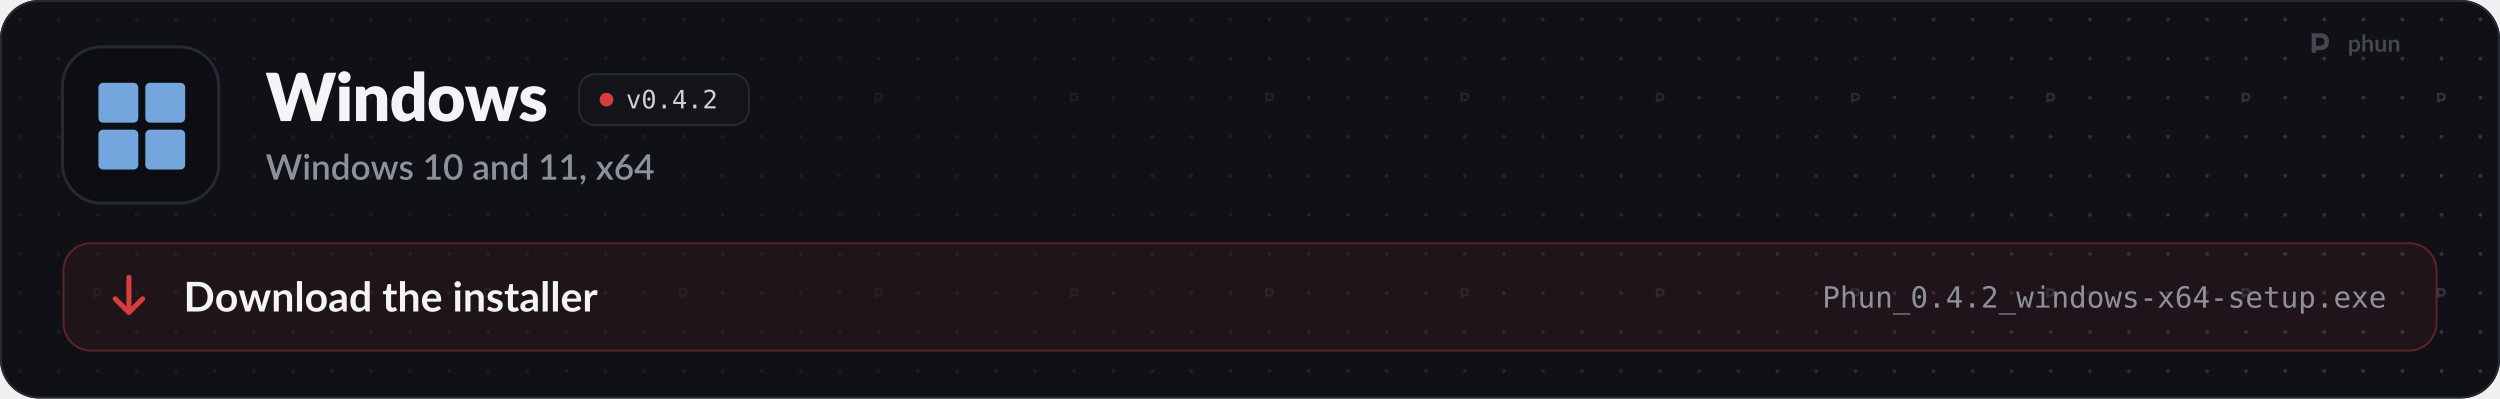
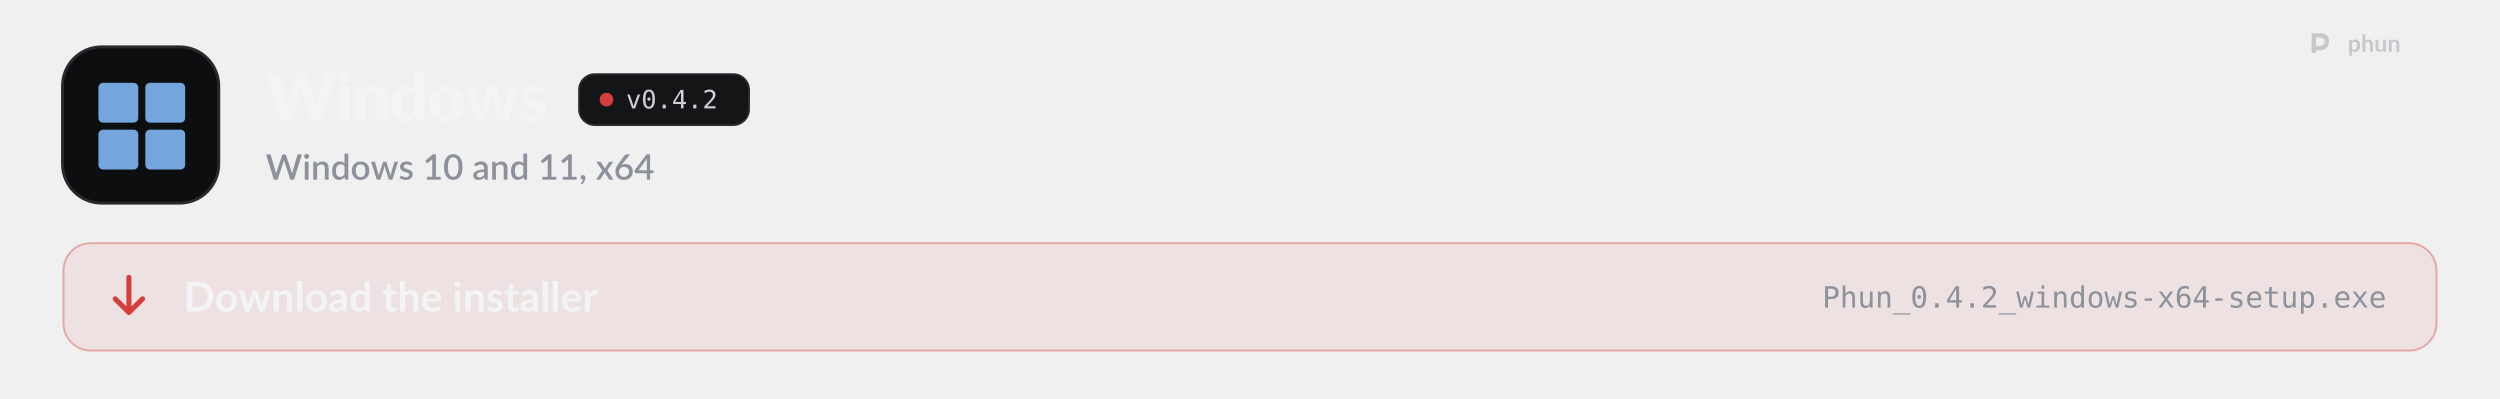
<svg xmlns="http://www.w3.org/2000/svg" width="1280" height="204" viewBox="0 0 1280 204" role="img" aria-labelledby="t d">
  <style>
  .pulse { animation: pulse 2.6s ease-in-out infinite; }
  .pulse.b { animation-delay: .5s; }
  .pulse.c { animation-delay: 1s; }
  @keyframes pulse { 0%, 100% { opacity: 1; } 50% { opacity: .35; } }
  .flow { stroke-dasharray: 4 6; animation: flow 1.6s linear infinite; }
  @keyframes flow { to { stroke-dashoffset: -20; } }
  .blink { animation: blink 1.1s steps(1) infinite; }
  @keyframes blink { 50% { opacity: 0; } }
  .rise { animation: rise .7s cubic-bezier(.2,.7,.2,1) both; }
  @keyframes rise { from { opacity: 0; transform: translateY(8px); } }
  .spin { transform-box: fill-box; transform-origin: center; animation: spin 6s linear infinite; }
  @keyframes spin { to { transform: rotate(360deg); } }
  .bob { animation: bob 3s ease-in-out infinite; }
  @keyframes bob { 50% { transform: translateY(-4px); } }

  .sway { transform-box: view-box; transform-origin: 52px 22px; animation: sway 3.2s ease-in-out infinite; }
  @keyframes sway { 0%, 100% { transform: rotate(-6deg); } 50% { transform: rotate(8deg); } }
  .pane { animation: pane 4s ease-in-out infinite; }
  @keyframes pane { 0%, 100% { opacity: .55; } 12%, 30% { opacity: 1; } 45% { opacity: .55; } }
  .waddle { transform-box: view-box; transform-origin: 50px 96px; animation: waddle 1.6s ease-in-out infinite; }
  @keyframes waddle { 0%, 100% { transform: rotate(-5deg); } 50% { transform: rotate(5deg); } }
  .lid { transform-box: fill-box; transform-origin: center; animation: lid 4.5s infinite; }
  @keyframes lid { 0%, 92%, 100% { transform: scaleY(1); } 95% { transform: scaleY(.1); } }
  .drop { animation: drop 1.8s ease-in-out infinite; }
  @keyframes drop { 0%, 100% { transform: translateY(-2px); } 50% { transform: translateY(3px); } }

  @media (prefers-reduced-motion: reduce) { * { animation: none !important; } }
</style>
  <defs>
    <path id="k41" d="M2126 -1457L1676 0L1370 0L1096 -903Q1088 -924 1081 -949.5Q1074 -975 1067 -1003Q1060 -975 1053 -949.5Q1046 -924 1038 -903L760 0L454 0L4 -1457L288 -1457Q332 -1457 361.5 -1437Q391 -1417 400 -1384L600 -624Q609 -588 618 -545.5Q627 -503 636 -457Q654 -551 680 -624L916 -1384Q925 -1412 954.5 -1434.5Q984 -1457 1026 -1457L1126 -1457Q1170 -1457 1197 -1436.5Q1224 -1416 1238 -1384L1472 -624Q1498 -554 1516 -465Q1524 -510 1532.5 -549.5Q1541 -589 1550 -624L1750 -1384Q1758 -1413 1788 -1435Q1818 -1457 1860 -1457L2126 -1457Z" />
    <path id="k98" d="M422 -1037L422 0L112 0L112 -1037L422 -1037ZM454 -1321Q454 -1284 439 -1251.5Q424 -1219 398 -1194.5Q372 -1170 337.5 -1155.5Q303 -1141 264 -1141Q226 -1141 193 -1155.5Q160 -1170 134.5 -1194.5Q109 -1219 94.5 -1251.5Q80 -1284 80 -1321Q80 -1359 94.5 -1392Q109 -1425 134.5 -1450Q160 -1475 193 -1489Q226 -1503 264 -1503Q303 -1503 337.5 -1489Q372 -1475 398 -1450Q424 -1425 439 -1392Q454 -1359 454 -1321Z" />
    <path id="k109" d="M391 -925Q421 -953 453 -977Q485 -1001 521.5 -1017.5Q558 -1034 600.5 -1043.5Q643 -1053 693 -1053Q778 -1053 843.5 -1023.5Q909 -994 954 -941.5Q999 -889 1022 -816.5Q1045 -744 1045 -659L1045 0L735 0L735 -659Q735 -735 700 -777.5Q665 -820 597 -820Q546 -820 501.5 -798.5Q457 -777 415 -740L415 0L105 0L105 -1037L297 -1037Q355 -1037 373 -985L391 -925Z" />
    <path id="k55" d="M734 -759Q699 -798 658 -813.5Q617 -829 572 -829Q529 -829 493 -812Q457 -795 430.5 -757.5Q404 -720 389 -660Q374 -600 374 -515Q374 -433 386 -377Q398 -321 419.5 -286.5Q441 -252 471 -237Q501 -222 538 -222Q572 -222 599.5 -228.5Q627 -235 650 -247Q673 -259 693.5 -277.5Q714 -296 734 -320L734 -759ZM1044 -1497L1044 0L852 0Q794 0 776 -52L752 -131Q721 -98 687 -71Q653 -44 613.5 -24.5Q574 -5 528.5 5.5Q483 16 430 16Q349 16 280 -20Q211 -56 161 -124Q111 -192 82.5 -290.5Q54 -389 54 -515Q54 -631 86 -730.5Q118 -830 176.5 -902.5Q235 -975 317 -1016Q399 -1057 498 -1057Q579 -1057 634 -1034Q689 -1011 734 -972L734 -1497L1044 -1497Z" />
    <path id="k111" d="M583 -1053Q701 -1053 798 -1016Q895 -979 964.5 -910Q1034 -841 1072.5 -742.5Q1111 -644 1111 -521Q1111 -397 1072.5 -297.5Q1034 -198 964.5 -128.5Q895 -59 798 -21.5Q701 16 583 16Q464 16 366.5 -21.5Q269 -59 198.5 -128.5Q128 -198 89.5 -297.5Q51 -397 51 -521Q51 -644 89.5 -742.5Q128 -841 198.5 -910Q269 -979 366.5 -1016Q464 -1053 583 -1053ZM583 -214Q690 -214 740.5 -289.5Q791 -365 791 -519Q791 -673 740.5 -748Q690 -823 583 -823Q473 -823 422 -748Q371 -673 371 -519Q371 -365 422 -289.5Q473 -214 583 -214Z" />
    <path id="k137" d="M1631 -1037L1309 0L1057 0Q1037 0 1023 -12Q1009 -24 1001 -52L853 -569Q842 -604 833.5 -638Q825 -672 818 -707Q811 -672 802.5 -637Q794 -602 783 -567L633 -52Q618 0 567 0L327 0L5 -1037L253 -1037Q286 -1037 308.5 -1021.5Q331 -1006 339 -983L443 -518Q456 -465 466 -415.5Q476 -366 484 -316Q497 -366 511.5 -415.5Q526 -465 543 -518L673 -984Q681 -1007 703 -1022.5Q725 -1038 755 -1038L893 -1038Q926 -1038 948.5 -1022.5Q971 -1007 979 -984L1103 -518Q1118 -465 1132.5 -415Q1147 -365 1159 -314Q1167 -364 1178 -414Q1189 -464 1203 -518L1313 -983Q1321 -1006 1343 -1021.5Q1365 -1037 1395 -1037L1631 -1037Z" />
    <path id="k118" d="M764 -810Q752 -791 738.5 -783Q725 -775 704 -775Q682 -775 660 -784.5Q638 -794 612.5 -805Q587 -816 555 -825.5Q523 -835 482 -835Q423 -835 391.5 -812.5Q360 -790 360 -750Q360 -721 380.5 -702Q401 -683 435 -668.5Q469 -654 512 -641Q555 -628 600 -612Q645 -596 688 -574.5Q731 -553 765 -521.5Q799 -490 819.5 -445Q840 -400 840 -337Q840 -260 812 -195Q784 -130 728.5 -83Q673 -36 591.5 -10Q510 16 404 16Q351 16 298 6Q245 -4 195.5 -21Q146 -38 104 -61.5Q62 -85 32 -112L104 -226Q116 -246 134.5 -257.5Q153 -269 182 -269Q209 -269 230.5 -257Q252 -245 277 -231Q302 -217 335.5 -205Q369 -193 420 -193Q456 -193 481 -200.5Q506 -208 521 -221Q536 -234 543 -250Q550 -266 550 -283Q550 -314 529 -334Q508 -354 474 -368.5Q440 -383 396.5 -395.5Q353 -408 308 -424Q263 -440 219.5 -462.5Q176 -485 142 -519.5Q108 -554 87 -604Q66 -654 66 -725Q66 -791 91.5 -850.5Q117 -910 168 -955Q219 -1000 296 -1026.5Q373 -1053 476 -1053Q532 -1053 584.5 -1043Q637 -1033 683 -1015Q729 -997 767 -972.5Q805 -948 834 -919L764 -810Z" />
    <path id="o89" d="M100 -1120L291 -1120L616 -180L942 -1120L1133 -1120L735 0L498 0L100 -1120Z" />
    <path id="o19" d="M483 -750Q483 -805 521.5 -845Q560 -885 614 -885Q670 -885 710 -845Q750 -805 750 -750Q750 -694 710.5 -655Q671 -616 614 -616Q558 -616 520.5 -654Q483 -692 483 -750ZM616 -1360Q475 -1360 405.5 -1208Q336 -1056 336 -745Q336 -435 405.5 -283Q475 -131 616 -131Q758 -131 827.5 -283Q897 -435 897 -745Q897 -1056 827.5 -1208Q758 -1360 616 -1360ZM616 -1520Q855 -1520 977.5 -1324Q1100 -1128 1100 -745Q1100 -363 977.5 -167Q855 29 616 29Q377 29 255 -167Q133 -363 133 -745Q133 -1128 255 -1324Q377 -1520 616 -1520Z" />
    <path id="o17" d="M489 -305L741 -305L741 0L489 0L489 -305Z" />
    <path id="o23" d="M735 -1309L264 -520L735 -520L735 -1309ZM702 -1493L936 -1493L936 -520L1135 -520L1135 -356L936 -356L936 0L735 0L735 -356L102 -356L102 -547L702 -1493Z" />
    <path id="o21" d="M373 -170L1059 -170L1059 0L152 0L152 -170Q339 -367 479 -518Q619 -669 672 -731Q772 -853 807 -928.5Q842 -1004 842 -1083Q842 -1208 768.5 -1279Q695 -1350 567 -1350Q476 -1350 376 -1317Q276 -1284 164 -1217L164 -1421Q267 -1470 366.5 -1495Q466 -1520 563 -1520Q782 -1520 915.5 -1403.5Q1049 -1287 1049 -1098Q1049 -1002 1004.5 -906Q960 -810 860 -694Q804 -629 697.5 -514Q591 -399 373 -170Z" />
    <path id="s41" d="M2064 -1440L1616 0L1405 0L1067 -1034Q1061 -1051 1055.5 -1071Q1050 -1091 1045 -1114Q1040 -1091 1034.5 -1071Q1029 -1051 1023 -1034L682 0L471 0L23 -1440L219 -1440Q249 -1440 269.5 -1425.5Q290 -1411 297 -1386L567 -463Q575 -433 582 -398Q589 -363 596 -325Q603 -363 611.5 -398.5Q620 -434 630 -463L939 -1386Q946 -1406 967 -1423Q988 -1440 1017 -1440L1085 -1440Q1116 -1440 1135 -1424.5Q1154 -1409 1164 -1386L1472 -463Q1482 -434 1490.5 -400.5Q1499 -367 1506 -330Q1513 -367 1519.5 -400.5Q1526 -434 1534 -463L1803 -1386Q1809 -1408 1830.5 -1424Q1852 -1440 1881 -1440L2064 -1440Z" />
    <path id="s98" d="M355 -1020L355 0L140 0L140 -1020L355 -1020ZM391 -1328Q391 -1299 379.5 -1273Q368 -1247 348 -1227.5Q328 -1208 301.5 -1196.5Q275 -1185 245 -1185Q216 -1185 190.5 -1196.5Q165 -1208 146 -1227.5Q127 -1247 115.5 -1273Q104 -1299 104 -1328Q104 -1358 115.5 -1384Q127 -1410 146 -1429.5Q165 -1449 190.5 -1460.5Q216 -1472 245 -1472Q275 -1472 301.5 -1460.5Q328 -1449 348 -1429.5Q368 -1410 379.5 -1384Q391 -1358 391 -1328Z" />
    <path id="s109" d="M332 -885Q365 -919 400.5 -946.5Q436 -974 476 -994Q516 -1014 561 -1025Q606 -1036 659 -1036Q743 -1036 806.5 -1008Q870 -980 913.5 -929Q957 -878 979 -806.5Q1001 -735 1001 -649L1001 0L787 0L787 -649Q787 -752 739.5 -809Q692 -866 595 -866Q523 -866 461.5 -833Q400 -800 346 -743L346 0L131 0L131 -1020L261 -1020Q305 -1020 317 -979L332 -885Z" />
    <path id="s55" d="M782 -769Q737 -827 683 -850Q629 -873 566 -873Q440 -873 369 -780.5Q298 -688 298 -507Q298 -413 314 -346.5Q330 -280 360 -238Q390 -196 433 -177Q476 -158 530 -158Q612 -158 671.5 -193.5Q731 -229 782 -294L782 -769ZM997 -1480L997 0L867 0Q824 0 812 -41L793 -152Q729 -77 647.5 -31Q566 15 458 15Q372 15 302 -19.5Q232 -54 182 -120Q132 -186 104.5 -283.5Q77 -381 77 -507Q77 -621 107.5 -718Q138 -815 195 -886.5Q252 -958 333.5 -998.5Q415 -1039 516 -1039Q606 -1039 669 -1010.5Q732 -982 782 -931L782 -1480L997 -1480Z" />
    <path id="s111" d="M572 -1036Q685 -1036 776.5 -999Q868 -962 932.5 -894Q997 -826 1032 -729Q1067 -632 1067 -511Q1067 -390 1032 -293Q997 -196 932.5 -127.5Q868 -59 776.5 -22Q685 15 572 15Q458 15 366.5 -22Q275 -59 210 -127.5Q145 -196 110 -293Q75 -390 75 -511Q75 -632 110 -729Q145 -826 210 -894Q275 -962 366.5 -999Q458 -1036 572 -1036ZM572 -153Q710 -153 777.5 -245.5Q845 -338 845 -510Q845 -682 777.5 -775.5Q710 -869 572 -869Q432 -869 364 -775.5Q296 -682 296 -510Q296 -338 364 -245.5Q432 -153 572 -153Z" />
    <path id="s137" d="M1564 -1020L1237 0L1066 0Q1036 0 1024 -39L821 -674Q813 -701 806.5 -728Q800 -755 795 -781Q784 -727 768 -673L562 -39Q551 0 515 0L352 0L25 -1020L195 -1020Q220 -1020 236.5 -1007.5Q253 -995 258 -978L428 -384Q438 -343 445.5 -304.5Q453 -266 459 -228Q469 -266 480 -304.5Q491 -343 503 -384L694 -981Q699 -999 714.5 -1010.5Q730 -1022 752 -1022L846 -1022Q869 -1022 885 -1010.5Q901 -999 906 -981L1092 -384Q1104 -343 1114.5 -304Q1125 -265 1134 -226Q1141 -264 1149 -303Q1157 -342 1168 -384L1341 -978Q1347 -996 1363 -1008Q1379 -1020 1402 -1020L1564 -1020Z" />
    <path id="s118" d="M740 -835Q732 -821 722 -815Q712 -809 697 -809Q680 -809 660 -819.5Q640 -830 613 -843Q586 -856 549.5 -866.5Q513 -877 464 -877Q424 -877 391.5 -867.5Q359 -858 336.5 -840.5Q314 -823 302 -799.5Q290 -776 290 -749Q290 -713 312 -689Q334 -665 370 -647.5Q406 -630 452 -616Q498 -602 546 -586Q594 -570 640 -549Q686 -528 722 -497.5Q758 -467 780 -423.5Q802 -380 802 -318Q802 -246 776 -185Q750 -124 700 -79Q650 -34 575.5 -9Q501 16 405 16Q352 16 302.5 6.5Q253 -3 208.5 -19.5Q164 -36 125.5 -59Q87 -82 57 -109L107 -191Q116 -206 129.5 -214.5Q143 -223 163 -223Q184 -223 204.5 -209.5Q225 -196 252.5 -180Q280 -164 319 -150.5Q358 -137 416 -137Q464 -137 499 -148.5Q534 -160 557 -180Q580 -200 591 -225.5Q602 -251 602 -280Q602 -319 580 -344Q558 -369 521.5 -387Q485 -405 438.5 -419Q392 -433 344 -449Q296 -465 249.5 -486Q203 -507 166.5 -539.5Q130 -572 108 -618.5Q86 -665 86 -732Q86 -793 110.5 -848Q135 -903 182.5 -945Q230 -987 299.5 -1011.5Q369 -1036 460 -1036Q563 -1036 647 -1003Q731 -970 788 -913L740 -835Z" />
    <path id="s400" d="M1027 -163L1027 0L242 0L242 -163L542 -163L542 -1065Q542 -1113 545 -1163L314 -968Q299 -956 283.5 -952.5Q268 -949 254.5 -952Q241 -955 230.5 -961.5Q220 -968 214 -976L147 -1070L581 -1443L756 -1443L756 -163L1027 -163Z" />
    <path id="s399" d="M1105 -720Q1105 -531 1064.5 -393Q1024 -255 953 -164Q882 -73 786 -29Q690 15 579 15Q468 15 372 -29Q276 -73 205.5 -164Q135 -255 95 -393Q55 -531 55 -720Q55 -909 95 -1047.5Q135 -1186 205.5 -1276.5Q276 -1367 372 -1411.5Q468 -1456 579 -1456Q690 -1456 786 -1411.5Q882 -1367 953 -1276.5Q1024 -1186 1064.5 -1047.5Q1105 -909 1105 -720ZM883 -720Q883 -880 857.5 -986.5Q832 -1093 790 -1157Q748 -1221 693 -1248Q638 -1275 579 -1275Q519 -1275 464.5 -1248Q410 -1221 368 -1157Q326 -1093 301 -986.5Q276 -880 276 -720Q276 -560 301 -453.5Q326 -347 368 -283Q410 -219 464.5 -192Q519 -165 579 -165Q638 -165 693 -192Q748 -219 790 -283Q832 -347 857.5 -453.5Q883 -560 883 -720Z" />
    <path id="s45" d="M676 -446Q561 -442 482 -427.5Q403 -413 354 -390.5Q305 -368 283.5 -337Q262 -306 262 -269Q262 -233 273.5 -207.5Q285 -182 305.5 -165.5Q326 -149 353.5 -141.5Q381 -134 414 -134Q498 -134 558.5 -165.5Q619 -197 676 -257L676 -446ZM106 -878Q279 -1039 518 -1039Q606 -1039 674.5 -1010.5Q743 -982 789.5 -930Q836 -878 860.5 -806.5Q885 -735 885 -648L885 0L789 0Q758 0 742 -9.5Q726 -19 715 -48L694 -131Q655 -96 617 -68.5Q579 -41 538.5 -22Q498 -3 451.5 6.5Q405 16 349 16Q287 16 233.5 -1Q180 -18 141 -52.5Q102 -87 79.5 -138Q57 -189 57 -258Q57 -317 88.5 -373Q120 -429 192.5 -473.5Q265 -518 383.5 -547Q502 -576 676 -580L676 -648Q676 -758 629 -812Q582 -866 491 -866Q429 -866 387 -850.5Q345 -835 314 -817Q283 -799 259 -783.5Q235 -768 208 -768Q186 -768 170.5 -779.5Q155 -791 145 -808L106 -878Z" />
    <path id="s311" d="M227 -1Q198 -1 174 -11.5Q150 -22 132.5 -40.5Q115 -59 105.5 -84Q96 -109 96 -139Q96 -165 105.5 -188Q115 -211 132.5 -228Q150 -245 174.5 -254.5Q199 -264 228 -264Q262 -264 288 -251.5Q314 -239 331.5 -217.5Q349 -196 357.5 -167.5Q366 -139 366 -107Q366 -61 352.5 -10Q339 41 312.5 91.5Q286 142 247.5 190Q209 238 160 278L123 244Q115 236 111.5 229Q108 222 108 211Q108 194 125 179Q135 168 151 150Q167 132 183 109Q199 86 212.5 58Q226 30 232 -1L227 -1Z" />
    <path id="s138" d="M1007 0L801 0Q776 0 761.5 -13Q747 -26 738 -42L503 -419Q494 -385 479 -360L266 -42Q255 -26 241.5 -13Q228 0 206 0L14 0L367 -526L28 -1020L234 -1020Q259 -1020 270.5 -1012.5Q282 -1005 291 -990L522 -630Q531 -663 550 -693L745 -986Q765 -1020 796 -1020L993 -1020L654 -535L1007 0Z" />
    <path id="s1141" d="M578 -162Q643 -162 697 -183.5Q751 -205 789.5 -243Q828 -281 849 -333Q870 -385 870 -446Q870 -512 849.5 -564.5Q829 -617 791.5 -653Q754 -689 701.5 -708.5Q649 -728 586 -728Q521 -728 468.5 -706Q416 -684 379 -646Q342 -608 322 -557Q302 -506 302 -449Q302 -385 320 -332Q338 -279 373 -241.5Q408 -204 459.5 -183Q511 -162 578 -162ZM499 -910Q483 -890 468.5 -872Q454 -854 440 -836Q486 -862 541 -877Q596 -892 659 -892Q743 -892 820 -864.5Q897 -837 955.5 -782.5Q1014 -728 1049 -647.5Q1084 -567 1084 -462Q1084 -362 1047.5 -275Q1011 -188 945 -123.5Q879 -59 786.5 -21.5Q694 16 582 16Q470 16 380 -20Q290 -56 226.5 -121.5Q163 -187 129 -279Q95 -371 95 -484Q95 -582 137 -689Q179 -796 267 -914L621 -1389Q637 -1410 667.5 -1425Q698 -1440 736 -1440L926 -1440L499 -910Z" />
    <path id="s403" d="M721 -532L721 -1058Q721 -1121 730 -1196L246 -532L721 -532ZM1107 -532L1107 -408Q1107 -390 1095.5 -377Q1084 -364 1061 -364L908 -364L908 0L721 0L721 -364L98 -364Q75 -364 58.5 -377.5Q42 -391 37 -411L15 -521L706 -1441L908 -1441L908 -532L1107 -532Z" />
    <path id="b9" d="M1445 -723Q1445 -564 1392 -431Q1339 -298 1243 -202Q1147 -106 1012 -53Q877 0 712 0L161 0L161 -1446L712 -1446Q877 -1446 1012 -1392.5Q1147 -1339 1243 -1243.5Q1339 -1148 1392 -1015Q1445 -882 1445 -723ZM1169 -723Q1169 -842 1137.5 -936.5Q1106 -1031 1046.5 -1096.5Q987 -1162 902.5 -1197Q818 -1232 712 -1232L431 -1232L431 -214L712 -214Q818 -214 902.5 -249Q987 -284 1046.5 -349.5Q1106 -415 1137.5 -509.5Q1169 -604 1169 -723Z" />
    <path id="b111" d="M576 -1042Q690 -1042 783.5 -1005Q877 -968 943.5 -900Q1010 -832 1046 -734Q1082 -636 1082 -515Q1082 -393 1046 -295Q1010 -197 943.5 -128Q877 -59 783.5 -22Q690 15 576 15Q461 15 367 -22Q273 -59 206.5 -128Q140 -197 103.5 -295Q67 -393 67 -515Q67 -636 103.5 -734Q140 -832 206.5 -900Q273 -968 367 -1005Q461 -1042 576 -1042ZM576 -175Q704 -175 765.5 -261Q827 -347 827 -513Q827 -679 765.5 -766Q704 -853 576 -853Q446 -853 383.5 -765.5Q321 -678 321 -513Q321 -348 383.5 -261.5Q446 -175 576 -175Z" />
    <path id="b137" d="M1587 -1026L1261 0L1063 0Q1029 0 1016 -44L832 -637Q823 -667 815.5 -696.5Q808 -726 803 -756Q797 -726 789.5 -695.5Q782 -665 773 -635L586 -44Q574 0 533 0L343 0L18 -1026L215 -1026Q242 -1026 261 -1013Q280 -1000 286 -980L433 -432Q444 -387 452.5 -344Q461 -301 467 -258Q478 -301 490.5 -344Q503 -387 517 -432L687 -982Q693 -1002 710.5 -1015Q728 -1028 753 -1028L862 -1028Q888 -1028 906.5 -1015Q925 -1002 931 -982L1096 -432Q1109 -387 1120.5 -343.5Q1132 -300 1143 -257Q1156 -342 1180 -432L1331 -980Q1338 -1000 1356 -1013Q1374 -1026 1399 -1026L1587 -1026Z" />
    <path id="b109" d="M353 -900Q384 -931 418.5 -957.5Q453 -984 491.5 -1002.5Q530 -1021 574 -1031.5Q618 -1042 670 -1042Q754 -1042 819 -1013.5Q884 -985 927.5 -933.5Q971 -882 993.5 -810.5Q1016 -739 1016 -653L1016 0L769 0L769 -653Q769 -747 726 -798.5Q683 -850 595 -850Q531 -850 475 -821Q419 -792 369 -742L369 0L122 0L122 -1026L273 -1026Q321 -1026 336 -981L353 -900Z" />
    <path id="b1140" d="M372 -1486L372 0L125 0L125 -1486L372 -1486Z" />
    <path id="b45" d="M664 -438Q557 -433 484 -419.5Q411 -406 367 -385Q323 -364 304 -336Q285 -308 285 -275Q285 -210 323.5 -182Q362 -154 424 -154Q500 -154 555.5 -181.5Q611 -209 664 -265L664 -438ZM98 -883Q275 -1045 524 -1045Q614 -1045 685 -1015.5Q756 -986 805 -933.5Q854 -881 879.5 -808Q905 -735 905 -648L905 0L793 0Q758 0 739 -10.5Q720 -21 709 -53L687 -127Q648 -92 611 -65.5Q574 -39 534 -21Q494 -3 448.5 6.5Q403 16 348 16Q283 16 228 -1.5Q173 -19 133 -54Q93 -89 71 -141Q49 -193 49 -262Q49 -301 62 -339.5Q75 -378 104.5 -413Q134 -448 181 -479Q228 -510 296.5 -533Q365 -556 456 -570.5Q547 -585 664 -588L664 -648Q664 -751 620 -800.5Q576 -850 493 -850Q433 -850 393.5 -836Q354 -822 324 -804.5Q294 -787 269.5 -773Q245 -759 215 -759Q189 -759 171 -772.5Q153 -786 142 -804L98 -883Z" />
    <path id="b55" d="M766 -764Q724 -815 674.5 -836Q625 -857 568 -857Q512 -857 467 -836Q422 -815 390 -772.5Q358 -730 341 -664.5Q324 -599 324 -510Q324 -420 338.5 -357.5Q353 -295 380 -255.5Q407 -216 446 -198.5Q485 -181 533 -181Q610 -181 664 -213Q718 -245 766 -304L766 -764ZM1013 -1486L1013 0L862 0Q813 0 800 -45L779 -144Q717 -73 636.5 -29Q556 15 449 15Q365 15 295 -20Q225 -55 174.5 -121.5Q124 -188 96.5 -286Q69 -384 69 -510Q69 -624 100 -722Q131 -820 189 -892Q247 -964 328 -1004.5Q409 -1045 510 -1045Q596 -1045 657 -1018Q718 -991 766 -945L766 -1486L1013 -1486Z" />
    <path id="b124" d="M464 16Q330 16 258.5 -59.5Q187 -135 187 -268L187 -841L82 -841Q62 -841 48 -854Q34 -867 34 -893L34 -991L199 -1018L251 -1298Q256 -1318 270 -1329Q284 -1340 306 -1340L434 -1340L434 -1017L708 -1017L708 -841L434 -841L434 -285Q434 -237 457.5 -210Q481 -183 522 -183Q545 -183 560.5 -188.5Q576 -194 587.5 -200Q599 -206 608 -211.5Q617 -217 626 -217Q637 -217 644 -211.5Q651 -206 659 -195L733 -75Q679 -30 609 -7Q539 16 464 16Z" />
    <path id="b95" d="M369 -916Q429 -972 501 -1007Q573 -1042 670 -1042Q754 -1042 819 -1013.5Q884 -985 927.5 -933.5Q971 -882 993.5 -810.5Q1016 -739 1016 -653L1016 0L769 0L769 -653Q769 -747 726 -798.5Q683 -850 595 -850Q531 -850 475 -821Q419 -792 369 -742L369 0L122 0L122 -1486L369 -1486L369 -916Z" />
    <path id="b59" d="M783 -631Q783 -679 769.5 -721.5Q756 -764 729 -796Q702 -828 660.5 -846.5Q619 -865 564 -865Q457 -865 395.5 -804Q334 -743 317 -631L783 -631ZM312 -482Q318 -403 340 -345.5Q362 -288 398 -250.5Q434 -213 483.5 -194.5Q533 -176 593 -176Q653 -176 696.5 -190Q740 -204 772.5 -221Q805 -238 829.5 -252Q854 -266 877 -266Q908 -266 923 -243L994 -153Q953 -105 902 -72.5Q851 -40 795.5 -20.5Q740 -1 682.5 7Q625 15 571 15Q464 15 372 -20.5Q280 -56 212 -125.5Q144 -195 105 -297.5Q66 -400 66 -535Q66 -640 100 -732.5Q134 -825 197.5 -893.5Q261 -962 352.5 -1002Q444 -1042 559 -1042Q656 -1042 738 -1011Q820 -980 879 -920.5Q938 -861 971.5 -774.5Q1005 -688 1005 -577Q1005 -521 993 -501.5Q981 -482 947 -482L312 -482Z" />
    <path id="b98" d="M378 -1026L378 0L130 0L130 -1026L378 -1026ZM412 -1325Q412 -1293 399 -1265Q386 -1237 364.5 -1216Q343 -1195 314 -1182.5Q285 -1170 252 -1170Q220 -1170 191.5 -1182.5Q163 -1195 142 -1216Q121 -1237 108.5 -1265Q96 -1293 96 -1325Q96 -1358 108.5 -1387Q121 -1416 142 -1437Q163 -1458 191.5 -1470.5Q220 -1483 252 -1483Q285 -1483 314 -1470.5Q343 -1458 364.5 -1437Q386 -1416 399 -1387Q412 -1358 412 -1325Z" />
    <path id="b118" d="M748 -826Q738 -810 727 -803.5Q716 -797 699 -797Q681 -797 660.5 -807Q640 -817 613 -829.5Q586 -842 551.5 -852Q517 -862 470 -862Q397 -862 355.5 -831Q314 -800 314 -750Q314 -717 335.5 -694.5Q357 -672 392.5 -655Q428 -638 473 -624.5Q518 -611 564.5 -595Q611 -579 656 -558.5Q701 -538 736.5 -506.5Q772 -475 793.5 -431Q815 -387 815 -325Q815 -251 788.5 -188.5Q762 -126 710 -80.5Q658 -35 581.5 -9.5Q505 16 405 16Q352 16 301.5 6.5Q251 -3 204.5 -20Q158 -37 118.5 -60Q79 -83 49 -110L106 -204Q117 -221 132 -230Q147 -239 170 -239Q193 -239 213.5 -226Q234 -213 261 -198Q288 -183 324.5 -170Q361 -157 417 -157Q461 -157 492.5 -167.5Q524 -178 544.5 -195Q565 -212 574.5 -234.5Q584 -257 584 -281Q584 -317 562.5 -340Q541 -363 505.5 -380Q470 -397 424.5 -410.5Q379 -424 331.5 -440Q284 -456 238.5 -477.5Q193 -499 157.5 -532Q122 -565 100.5 -613Q79 -661 79 -729Q79 -792 104 -849Q129 -906 177.5 -948.5Q226 -991 298.5 -1016.5Q371 -1042 466 -1042Q572 -1042 659 -1007Q746 -972 804 -915L748 -826Z" />
    <path id="b117" d="M355 -848Q403 -940 469 -992.5Q535 -1045 625 -1045Q696 -1045 739 -1014L723 -829Q718 -811 708.5 -803.5Q699 -796 683 -796Q668 -796 638.5 -801Q609 -806 581 -806Q540 -806 508 -794Q476 -782 450.5 -759.5Q425 -737 405.5 -705Q386 -673 369 -632L369 0L122 0L122 -1026L267 -1026Q305 -1026 320 -1012.5Q335 -999 340 -964L355 -848Z" />
    <path id="o51" d="M399 -1327L399 -766L633 -766Q773 -766 851.5 -840Q930 -914 930 -1047Q930 -1180 852 -1253.5Q774 -1327 633 -1327L399 -1327ZM197 -1493L633 -1493Q883 -1493 1012 -1379.5Q1141 -1266 1141 -1047Q1141 -826 1012.5 -713Q884 -600 633 -600L399 -600L399 0L197 0L197 -1493Z" />
    <path id="o75" d="M1051 -694L1051 0L866 0L866 -694Q866 -845 813 -916Q760 -987 647 -987Q518 -987 448.5 -895.5Q379 -804 379 -633L379 0L195 0L195 -1556L379 -1556L379 -952Q428 -1048 512 -1097.5Q596 -1147 711 -1147Q882 -1147 966.5 -1034.5Q1051 -922 1051 -694Z" />
    <path id="o88" d="M195 -424L195 -1118L379 -1118L379 -424Q379 -273 432.5 -202Q486 -131 598 -131Q728 -131 797 -222.5Q866 -314 866 -485L866 -1118L1051 -1118L1051 0L866 0L866 -168Q817 -71 732.5 -21Q648 29 535 29Q363 29 279 -83.5Q195 -196 195 -424Z" />
    <path id="o81" d="M1051 -694L1051 0L866 0L866 -694Q866 -845 813 -916Q760 -987 647 -987Q518 -987 448.5 -895.5Q379 -804 379 -633L379 0L195 0L195 -1120L379 -1120L379 -952Q428 -1048 512 -1097.5Q596 -1147 711 -1147Q882 -1147 966.5 -1034.5Q1051 -922 1051 -694Z" />
    <path id="o66" d="M1233 403L1233 483L0 483L0 403L1233 403Z" />
    <path id="o90" d="M0 -1120L182 -1120L377 -215L537 -793L694 -793L856 -215L1051 -1120L1233 -1120L971 0L795 0L616 -614L438 0L262 0L0 -1120Z" />
    <path id="o76" d="M256 -1120L727 -1120L727 -143L1092 -143L1092 0L178 0L178 -143L543 -143L543 -977L256 -977L256 -1120ZM543 -1556L727 -1556L727 -1323L543 -1323L543 -1556Z" />
    <path id="o71" d="M858 -977L858 -1556L1042 -1556L1042 0L858 0L858 -141Q812 -58 735.5 -14.5Q659 29 559 29Q356 29 239.5 -128.5Q123 -286 123 -563Q123 -836 240 -991.5Q357 -1147 559 -1147Q660 -1147 737 -1103.5Q814 -1060 858 -977ZM317 -559Q317 -345 385 -236Q453 -127 586 -127Q719 -127 788.5 -237Q858 -347 858 -559Q858 -772 788.5 -881.5Q719 -991 586 -991Q453 -991 385 -882Q317 -773 317 -559Z" />
    <path id="o82" d="M616 -991Q476 -991 404 -882Q332 -773 332 -559Q332 -346 404 -236.5Q476 -127 616 -127Q757 -127 829 -236.5Q901 -346 901 -559Q901 -773 829 -882Q757 -991 616 -991ZM616 -1147Q849 -1147 972.5 -996Q1096 -845 1096 -559Q1096 -272 973 -121.5Q850 29 616 29Q383 29 260 -121.5Q137 -272 137 -559Q137 -845 260 -996Q383 -1147 616 -1147Z" />
    <path id="o86" d="M973 -1081L973 -901Q894 -947 814 -970Q734 -993 651 -993Q526 -993 464.5 -952.5Q403 -912 403 -829Q403 -754 449 -717Q495 -680 678 -645L752 -631Q889 -605 959.5 -527Q1030 -449 1030 -324Q1030 -158 912 -64.5Q794 29 584 29Q501 29 410 11.5Q319 -6 213 -41L213 -231Q316 -178 410 -151.5Q504 -125 588 -125Q710 -125 777 -174.5Q844 -224 844 -313Q844 -441 599 -490L591 -492L522 -506Q363 -537 290 -610.5Q217 -684 217 -811Q217 -972 326 -1059.5Q435 -1147 637 -1147Q727 -1147 810 -1130.5Q893 -1114 973 -1081Z" />
    <path id="o16" d="M356 -643L877 -643L877 -479L356 -479L356 -643Z" />
    <path id="o91" d="M1118 -1120L717 -584L1157 0L944 0L616 -449L289 0L76 0L516 -584L115 -1120L319 -1120L616 -715L911 -1120L1118 -1120Z" />
    <path id="o25" d="M991 -1460L991 -1274Q928 -1311 857 -1330.5Q786 -1350 709 -1350Q517 -1350 418 -1205.5Q319 -1061 319 -780Q367 -880 452 -933.5Q537 -987 647 -987Q863 -987 981.5 -854.5Q1100 -722 1100 -479Q1100 -237 978 -104Q856 29 635 29Q375 29 254 -157.5Q133 -344 133 -745Q133 -1123 278.5 -1321.5Q424 -1520 700 -1520Q774 -1520 848 -1504.5Q922 -1489 991 -1460ZM631 -829Q502 -829 428 -736Q354 -643 354 -479Q354 -315 428 -222Q502 -129 631 -129Q765 -129 833 -217.5Q901 -306 901 -479Q901 -653 833 -741Q765 -829 631 -829Z" />
    <path id="o72" d="M1112 -606L1112 -516L315 -516L315 -510Q315 -327 410.5 -227Q506 -127 680 -127Q768 -127 864 -155Q960 -183 1069 -240L1069 -57Q964 -14 866.5 7.5Q769 29 678 29Q417 29 270 -127.5Q123 -284 123 -559Q123 -827 267 -987Q411 -1147 651 -1147Q865 -1147 988.5 -1002Q1112 -857 1112 -606ZM928 -660Q924 -822 851.5 -906.5Q779 -991 643 -991Q510 -991 424 -903Q338 -815 322 -659L928 -660Z" />
    <path id="o87" d="M614 -1438L614 -1120L1032 -1120L1032 -977L614 -977L614 -369Q614 -245 661 -196Q708 -147 825 -147L1032 -147L1032 0L807 0Q600 0 515 -83Q430 -166 430 -369L430 -977L131 -977L131 -1120L430 -1120L430 -1438L614 -1438Z" />
    <path id="o83" d="M375 -141L375 426L190 426L190 -1120L375 -1120L375 -977Q421 -1060 497.5 -1103.5Q574 -1147 674 -1147Q877 -1147 992.5 -990Q1108 -833 1108 -555Q1108 -282 992 -126.5Q876 29 674 29Q572 29 495.5 -14.5Q419 -58 375 -141ZM915 -559Q915 -773 847.5 -882Q780 -991 647 -991Q513 -991 444 -881.5Q375 -772 375 -559Q375 -347 444 -237Q513 -127 647 -127Q780 -127 847.5 -236Q915 -345 915 -559Z" />
    <path id="b114" d="M369 -266Q411 -215 460.5 -194Q510 -173 568 -173Q624 -173 669 -194Q714 -215 745.5 -258Q777 -301 794 -366.5Q811 -432 811 -521Q811 -611 796.5 -673.5Q782 -736 755 -775Q728 -814 689.5 -832Q651 -850 602 -850Q525 -850 471 -817.5Q417 -785 369 -726L369 -266ZM356 -886Q419 -957 499 -1001Q579 -1045 687 -1045Q771 -1045 840.5 -1010Q910 -975 960.5 -908.5Q1011 -842 1038.5 -744.5Q1066 -647 1066 -521Q1066 -406 1035 -308Q1004 -210 946.5 -138Q889 -66 807.5 -25.5Q726 15 625 15Q539 15 478 -11.5Q417 -38 369 -85L369 335L122 335L122 -1026L273 -1026Q321 -1026 336 -981L356 -886Z" />
    <path id="b134" d="M1006 -1026L1006 0L855 0Q806 0 793 -45L776 -127Q713 -63 637 -23.5Q561 16 458 16Q374 16 309.5 -12.5Q245 -41 201 -93Q157 -145 134.5 -216.5Q112 -288 112 -374L112 -1026L359 -1026L359 -374Q359 -280 402.5 -228.5Q446 -177 533 -177Q597 -177 653 -205.5Q709 -234 759 -284L759 -1026L1006 -1026Z" />
    <clipPath id="card">
      <rect width="1280" height="204" rx="20" />
    </clipPath>
    <pattern id="dots" width="100" height="100" patternUnits="userSpaceOnUse">
      <circle cx="10" cy="10" r="1" fill="#fff" />
      <circle cx="30" cy="10" r="1" fill="#fff" />
      <circle cx="50" cy="10" r="1" fill="#fff" />
      <circle cx="70" cy="10" r="1" fill="#fff" />
      <circle cx="90" cy="10" r="1" fill="#fff" />
      <circle cx="10" cy="30" r="1" fill="#fff" />
      <circle cx="30" cy="30" r="1" fill="#fff" />
      <circle cx="50" cy="30" r="1" fill="#fff" />
      <circle cx="70" cy="30" r="1" fill="#fff" />
      <circle cx="90" cy="30" r="1" fill="#fff" />
      <circle cx="10" cy="50" r="1" fill="#fff" />
      <circle cx="30" cy="50" r="1" fill="#fff" />
      <circle cx="70" cy="50" r="1" fill="#fff" />
      <circle cx="90" cy="50" r="1" fill="#fff" />
      <circle cx="10" cy="70" r="1" fill="#fff" />
      <circle cx="30" cy="70" r="1" fill="#fff" />
      <circle cx="50" cy="70" r="1" fill="#fff" />
      <circle cx="70" cy="70" r="1" fill="#fff" />
      <circle cx="90" cy="70" r="1" fill="#fff" />
      <circle cx="10" cy="90" r="1" fill="#fff" />
      <circle cx="30" cy="90" r="1" fill="#fff" />
      <circle cx="50" cy="90" r="1" fill="#fff" />
      <circle cx="70" cy="90" r="1" fill="#fff" />
      <circle cx="90" cy="90" r="1" fill="#fff" />
      <path d="M78 48H144C204 48 220 80 220 116C220 156 198 188 140 188H114V208H78ZM114 84V152H138C170 152 184 136 184 116C184 96 168 84 138 84Z" transform="translate(46 46) scale(0.03125) translate(-21 0)" fill="#fff" fill-rule="evenodd" />
    </pattern>
    <linearGradient id="fade" x1="0" x2="1" y1="0" y2="0">
      <stop offset="0.4" stop-color="#fff" stop-opacity=".05" />
      <stop offset="1" stop-color="#fff" stop-opacity=".16" />
    </linearGradient>
    <mask id="dotmask">
      <rect width="1280" height="204" fill="url(#fade)" />
    </mask>
    <radialGradient id="glow">
      <stop offset="0" stop-color="#d63d3d" stop-opacity=".22" />
      <stop offset="1" stop-color="#d63d3d" stop-opacity="0" />
    </radialGradient>
  </defs>
-   <g clip-path="url(#card)">
-     <rect width="1280" height="204" fill="#0f1117" />
-     <rect width="1280" height="204" fill="url(#dots)" mask="url(#dotmask)" />
-     <rect x="32" y="24" width="80" height="80" rx="20" fill="#0c0e13" stroke="#262a33" stroke-width="1.5" />
+   <g>
+     <rect x="32" y="24" width="80" height="80" rx="20" fill="#0d0e0f" stroke="#292a2e" stroke-width="1.5" />
    <g transform="translate(42 34) scale(.6)">
      <rect x="14" y="14" width="34" height="34" rx="4" fill="#74a5dc" class="pane" style="animation-delay: 0.0s" />
      <rect x="54" y="14" width="34" height="34" rx="4" fill="#74a5dc" class="pane" style="animation-delay: 0.5s" />
      <rect x="14" y="54" width="34" height="34" rx="4" fill="#74a5dc" class="pane" style="animation-delay: 1.0s" />
      <rect x="54" y="54" width="34" height="34" rx="4" fill="#74a5dc" class="pane" style="animation-delay: 1.5s" />
    </g>
    <g fill="#f3f4f6" transform="translate(136 62) scale(0.017)">
      <use href="#k41" x="0" />
      <use href="#k98" x="2106" />
      <use href="#k109" x="2617" />
      <use href="#k55" x="3733" />
      <use href="#k111" x="4859" />
      <use href="#k137" x="5997" />
      <use href="#k118" x="7610" />
    </g>
-     <rect x="296.514" y="38" width="86.96" height="26" rx="8" fill="#13151b" stroke="#262a33" stroke-width="1" />
+     <rect x="296.514" y="38" width="86.96" height="26" rx="8" fill="#141517" stroke="#292a2e" stroke-width="1" />
    <circle cx="310.514" cy="51" r="3.5" fill="#d63d3d" class="pulse" />
    <g fill="#cdd0d6" transform="translate(320.514 55.5) scale(0.00635)">
      <use href="#o89" x="0" />
      <use href="#o19" x="1233" />
      <use href="#o17" x="2466" />
      <use href="#o23" x="3699" />
      <use href="#o17" x="4932" />
      <use href="#o21" x="6165" />
    </g>
    <g fill="#8c919b" transform="translate(136 92) scale(0.009)">
      <use href="#s41" x="0" />
      <use href="#s98" x="2087" />
      <use href="#s109" x="2582" />
      <use href="#s55" x="3704" />
      <use href="#s111" x="4832" />
      <use href="#s137" x="5974" />
      <use href="#s118" x="7563" />
      <use href="#s400" x="8934" />
      <use href="#s399" x="10094" />
      <use href="#s45" x="11752" />
      <use href="#s109" x="12757" />
      <use href="#s55" x="13879" />
      <use href="#s400" x="15505" />
      <use href="#s400" x="16665" />
      <use href="#s311" x="17825" />
      <use href="#s138" x="18784" />
      <use href="#s1141" x="19805" />
      <use href="#s403" x="20965" />
    </g>
    <rect x="32.5" y="124.5" width="1215" height="55" rx="14" fill="#d63d3d" fill-opacity=".08" stroke="#d63d3d" stroke-opacity=".38" />
    <g class="drop">
      <path d="M66 142.0v18m-7-7 7 7 7-7" fill="none" stroke="#d63d3d" stroke-width="2.6" stroke-linecap="round" stroke-linejoin="round" />
    </g>
    <g fill="#f3f4f6" transform="translate(94 159.5) scale(0.0105)">
      <use href="#b9" x="0" />
      <use href="#b111" x="1521" />
      <use href="#b137" x="2670" />
      <use href="#b109" x="4275" />
      <use href="#b1140" x="5403" />
      <use href="#b111" x="5900" />
      <use href="#b45" x="7049" />
      <use href="#b55" x="8064" />
      <use href="#b124" x="9685" />
      <use href="#b95" x="10429" />
      <use href="#b59" x="11557" />
      <use href="#b98" x="13111" />
      <use href="#b109" x="13619" />
      <use href="#b118" x="14747" />
      <use href="#b124" x="15626" />
      <use href="#b45" x="16370" />
      <use href="#b1140" x="17385" />
      <use href="#b1140" x="17882" />
      <use href="#b59" x="18379" />
      <use href="#b117" x="19447" />
    </g>
    <g fill="#8c919b" transform="translate(933.016 157.5) scale(0.00732)">
      <use href="#o51" x="0" />
      <use href="#o75" x="1233" />
      <use href="#o88" x="2466" />
      <use href="#o81" x="3699" />
      <use href="#o66" x="4932" />
      <use href="#o19" x="6165" />
      <use href="#o17" x="7398" />
      <use href="#o23" x="8631" />
      <use href="#o17" x="9864" />
      <use href="#o21" x="11097" />
      <use href="#o66" x="12330" />
      <use href="#o90" x="13563" />
      <use href="#o76" x="14796" />
      <use href="#o81" x="16029" />
      <use href="#o71" x="17262" />
      <use href="#o82" x="18495" />
      <use href="#o90" x="19728" />
      <use href="#o86" x="20961" />
      <use href="#o16" x="22194" />
      <use href="#o91" x="23427" />
      <use href="#o25" x="24660" />
      <use href="#o23" x="25893" />
      <use href="#o16" x="27126" />
      <use href="#o86" x="28359" />
      <use href="#o72" x="29592" />
      <use href="#o87" x="30825" />
      <use href="#o88" x="32058" />
      <use href="#o83" x="33291" />
      <use href="#o17" x="34524" />
      <use href="#o72" x="35757" />
      <use href="#o91" x="36990" />
      <use href="#o72" x="38223" />
    </g>
    <g opacity=".42">
      <path d="M78 48H144C204 48 220 80 220 116C220 156 198 188 140 188H114V208H78ZM114 84V152H138C170 152 184 136 184 116C184 96 168 84 138 84Z" transform="translate(1180 14) scale(0.0625) translate(-21 0)" fill="#8c919b" fill-rule="evenodd" />
      <g fill="#8c919b" transform="translate(1202 26.5) scale(0.006)">
        <use href="#b114" x="0" />
        <use href="#b95" x="1136" />
        <use href="#b134" x="2264" />
        <use href="#b109" x="3392" />
      </g>
    </g>
  </g>
-   <rect x=".5" y=".5" width="1279" height="203" rx="19.5" fill="none" stroke="#262a33" />
</svg>
